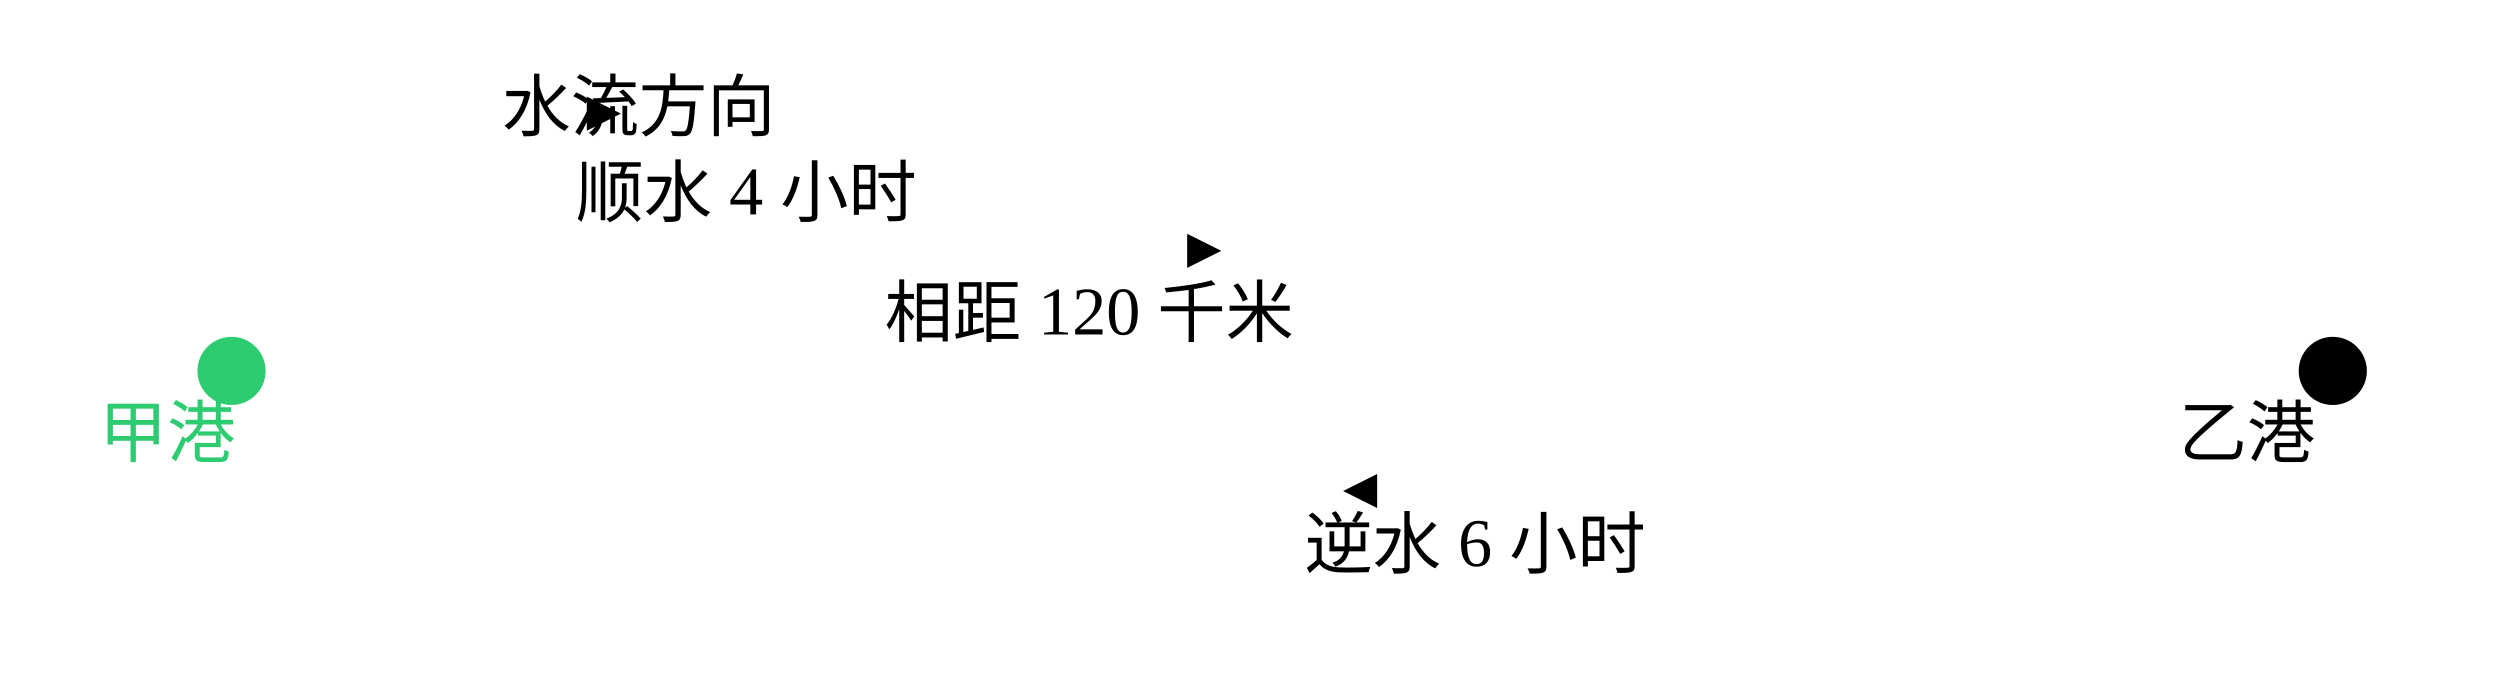
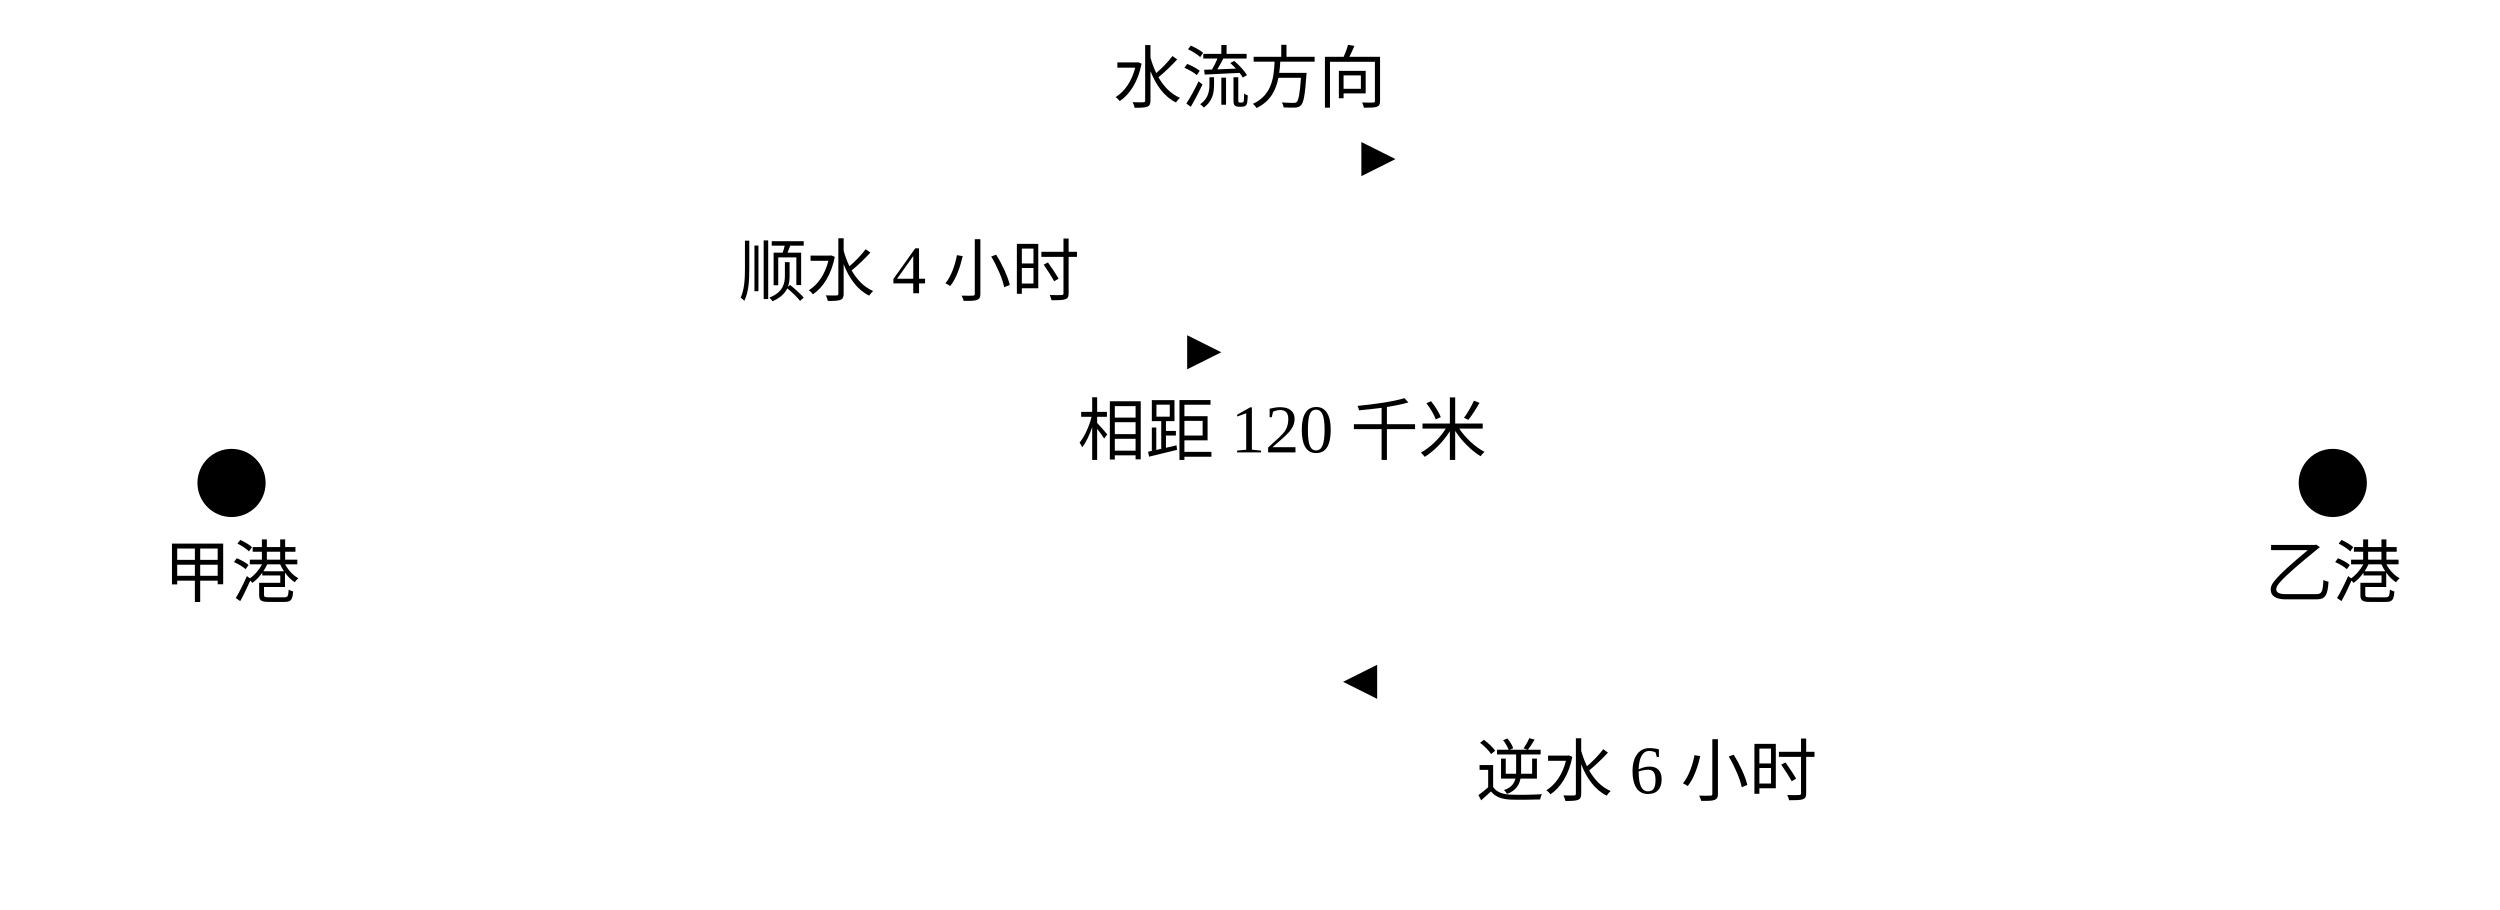
- <svg xmlns="http://www.w3.org/2000/svg" viewBox="0 0 440 120">
+ <svg xmlns="http://www.w3.org/2000/svg" viewBox="0 0 440 160">
  <defs>
    <marker id="arrow" viewBox="0 0 10 10" refX="9" refY="5" markerWidth="6" markerHeight="6" orient="auto-start-reverse">
      <path d="M0,0 L10,5 L0,10 z" class="fill-current" />
    </marker>
  </defs>
-   <line x1="40.75" y1="65.28" x2="410.57" y2="65.28" class="stroke-current" />
-   <circle cx="40.75" cy="65.28" r="6" fill="#2ecc71" />
-   <text x="29.43" y="80.38" fill="#2ecc71" text-anchor="middle">甲港</text>
-   <circle cx="410.57" cy="65.28" r="6" class="fill-red-500" />
-   <text x="395.47" y="80.38" class="fill-red-500" text-anchor="middle">乙港</text>
-   <text x="191.70" y="59.25" fill="currentColor" text-anchor="middle">
-     相距 120 千米
-   </text>
-   <line x1="108.68" y1="44.15" x2="214.34" y2="44.15" class="stroke-blue-500" marker-end="url(#arrow)" />
-   <text x="131.32" y="38.11" class="fill-blue-500" text-anchor="middle">
-     顺水 4 小时
-   </text>
-   <line x1="342.64" y1="86.42" x2="236.98" y2="86.42" class="stroke-orange-600" marker-end="url(#arrow)" />
-   <text x="259.62" y="100.00" class="fill-orange-600" text-anchor="middle">
-     逆水 6 小时
-   </text>
-   <line x1="63.40" y1="20.00" x2="108.68" y2="20.00" class="stroke-green-600" marker-end="url(#arrow)" />
-   <text x="112.45" y="23.02" class="fill-green-600" text-anchor="middle">
-     水流方向
-   </text>
+   <text x="220" y="18" class="fill-green-600" text-anchor="middle">水流方向</text>
+   <line x1="195" y1="28" x2="245" y2="28" class="stroke-green-600" marker-end="url(#arrow)" />
+   <text x="160" y="52" class="fill-blue-500" text-anchor="middle">顺水 4 小时</text>
+   <line x1="108.68" y1="62" x2="214.34" y2="62" class="stroke-blue-500" marker-end="url(#arrow)" />
+   <line x1="40.75" y1="85" x2="410.57" y2="85" class="stroke-current" />
+   <text x="225.66" y="80" fill="currentColor" text-anchor="middle">相距 120 千米</text>
+   <circle cx="40.75" cy="85" r="6" class="fill-green-500" />
+   <text x="40.75" y="105" class="fill-green-500" text-anchor="middle">甲港</text>
+   <circle cx="410.57" cy="85" r="6" class="fill-red-500" />
+   <text x="410.57" y="105" class="fill-red-500" text-anchor="middle">乙港</text>
+   <line x1="342.64" y1="120" x2="236.98" y2="120" class="stroke-orange-600" marker-end="url(#arrow)" />
+   <text x="289.81" y="140" class="fill-orange-600" text-anchor="middle">逆水 6 小时</text>
</svg>
